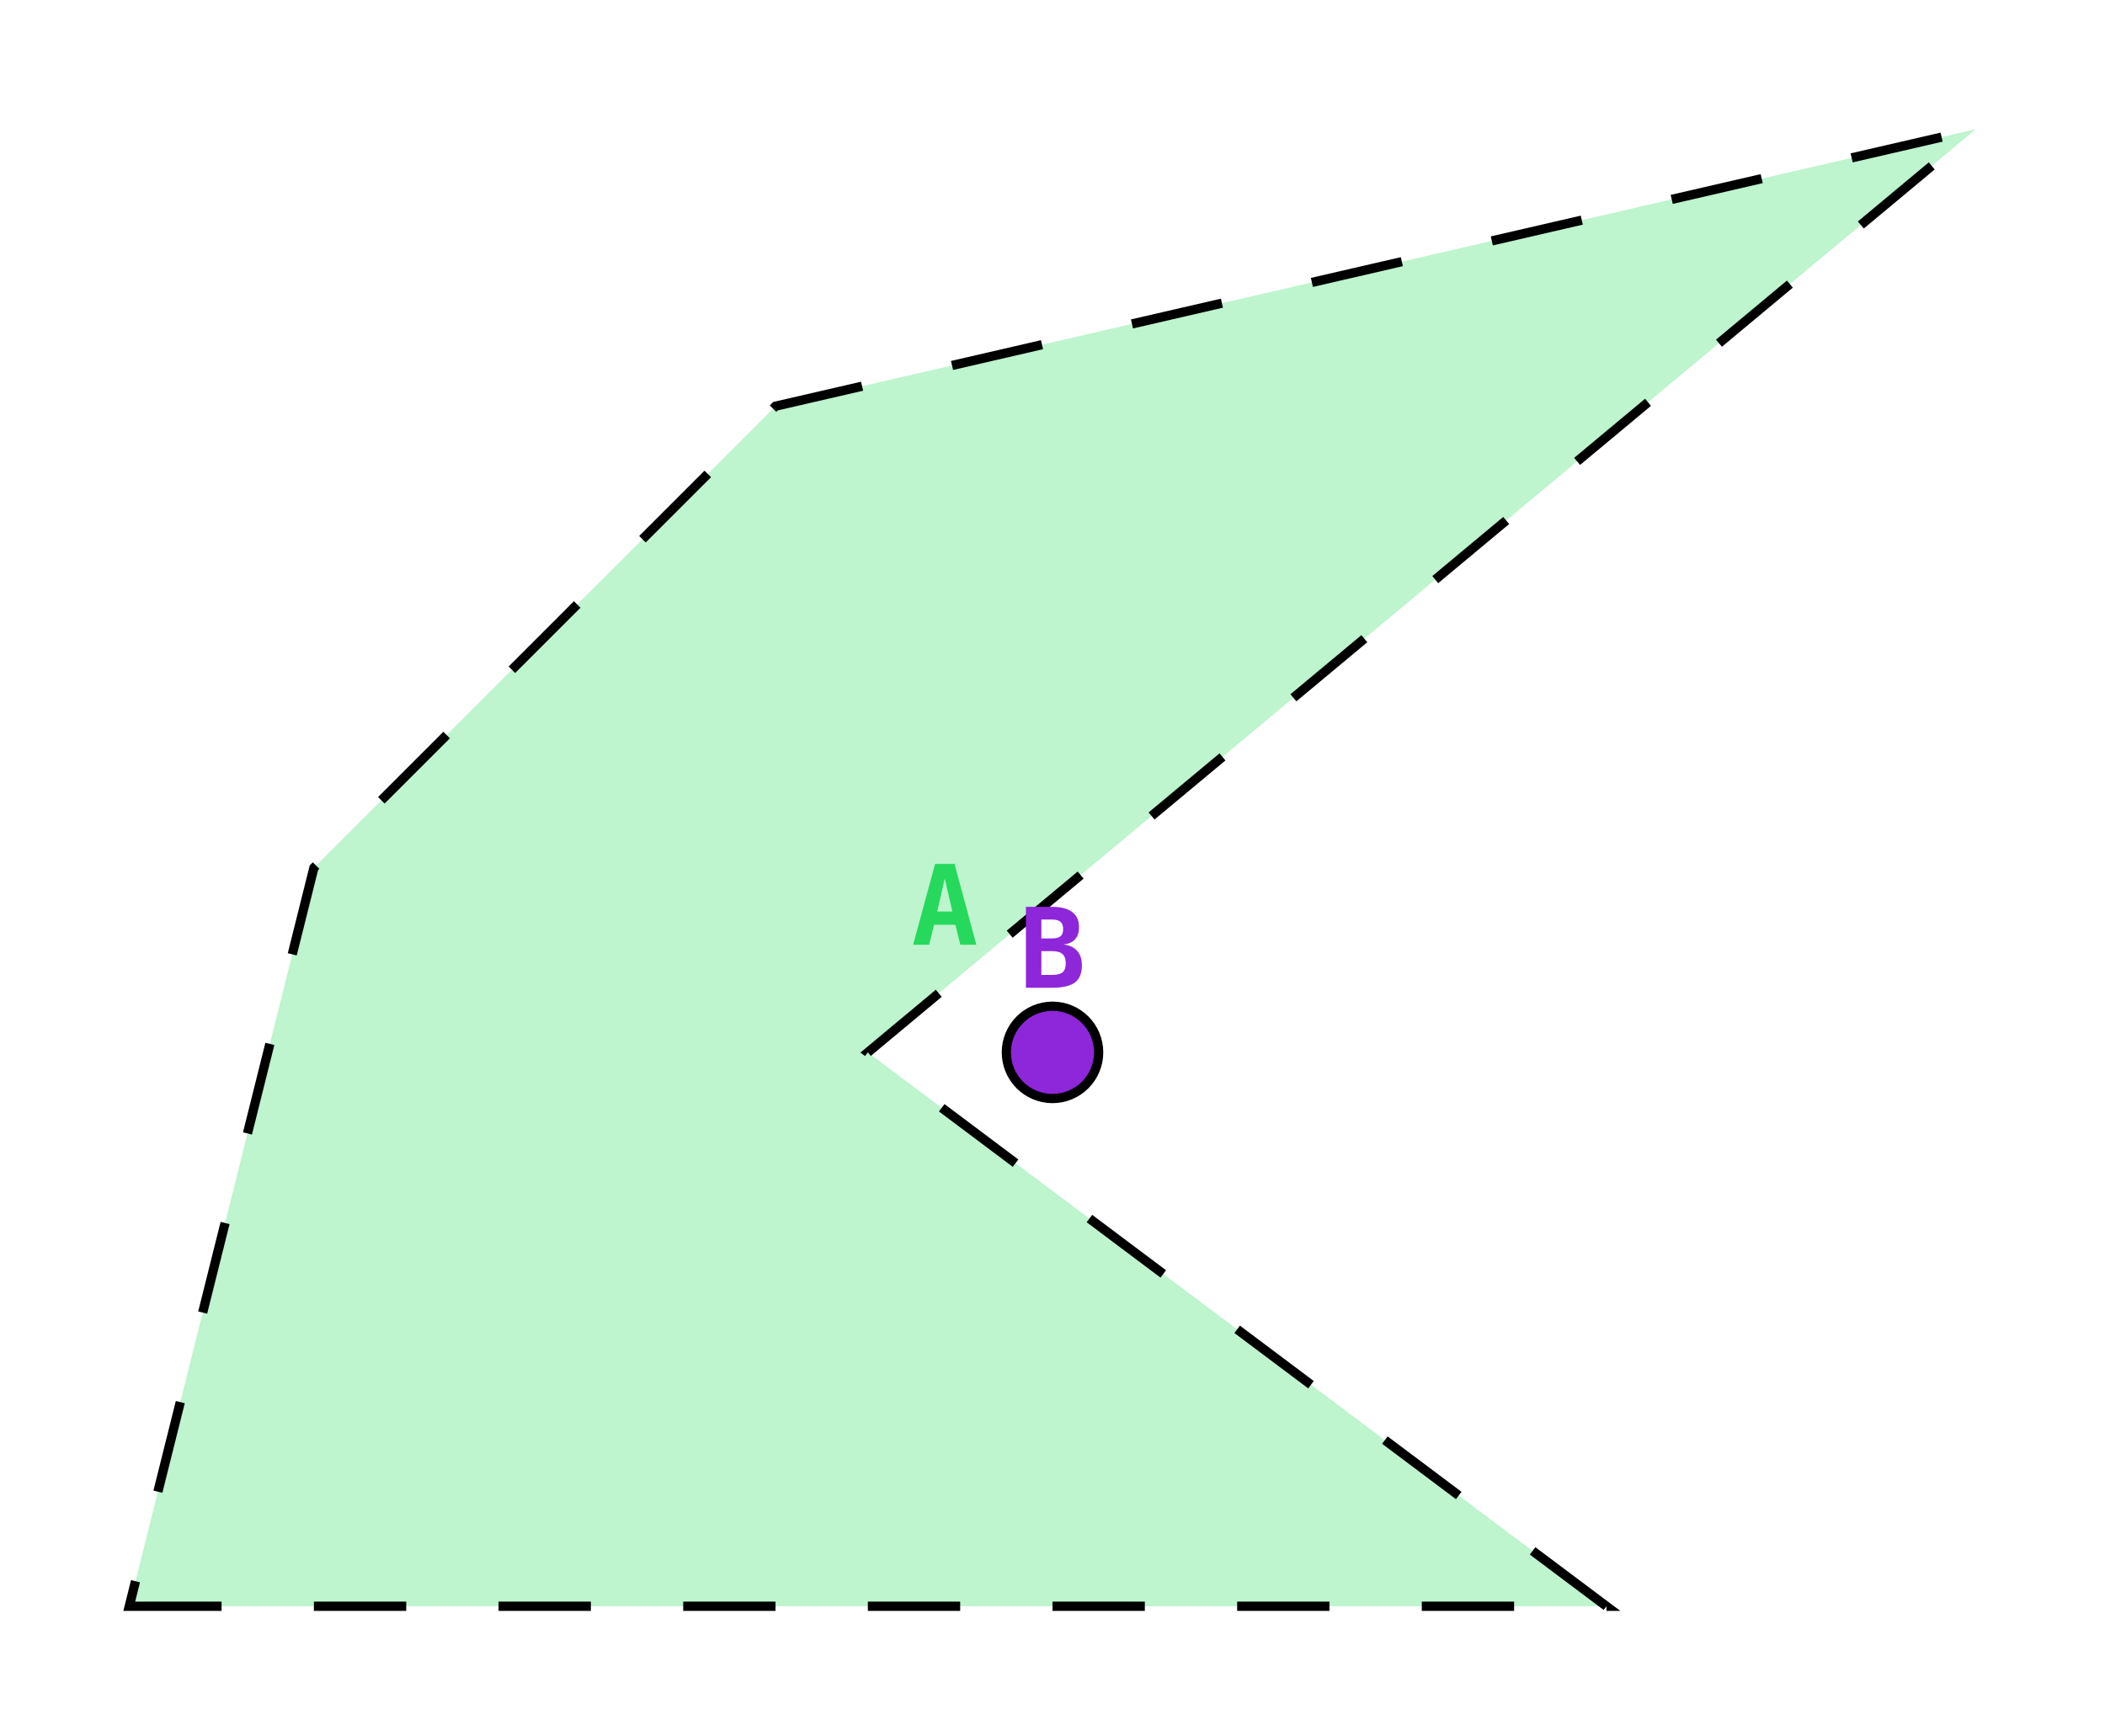
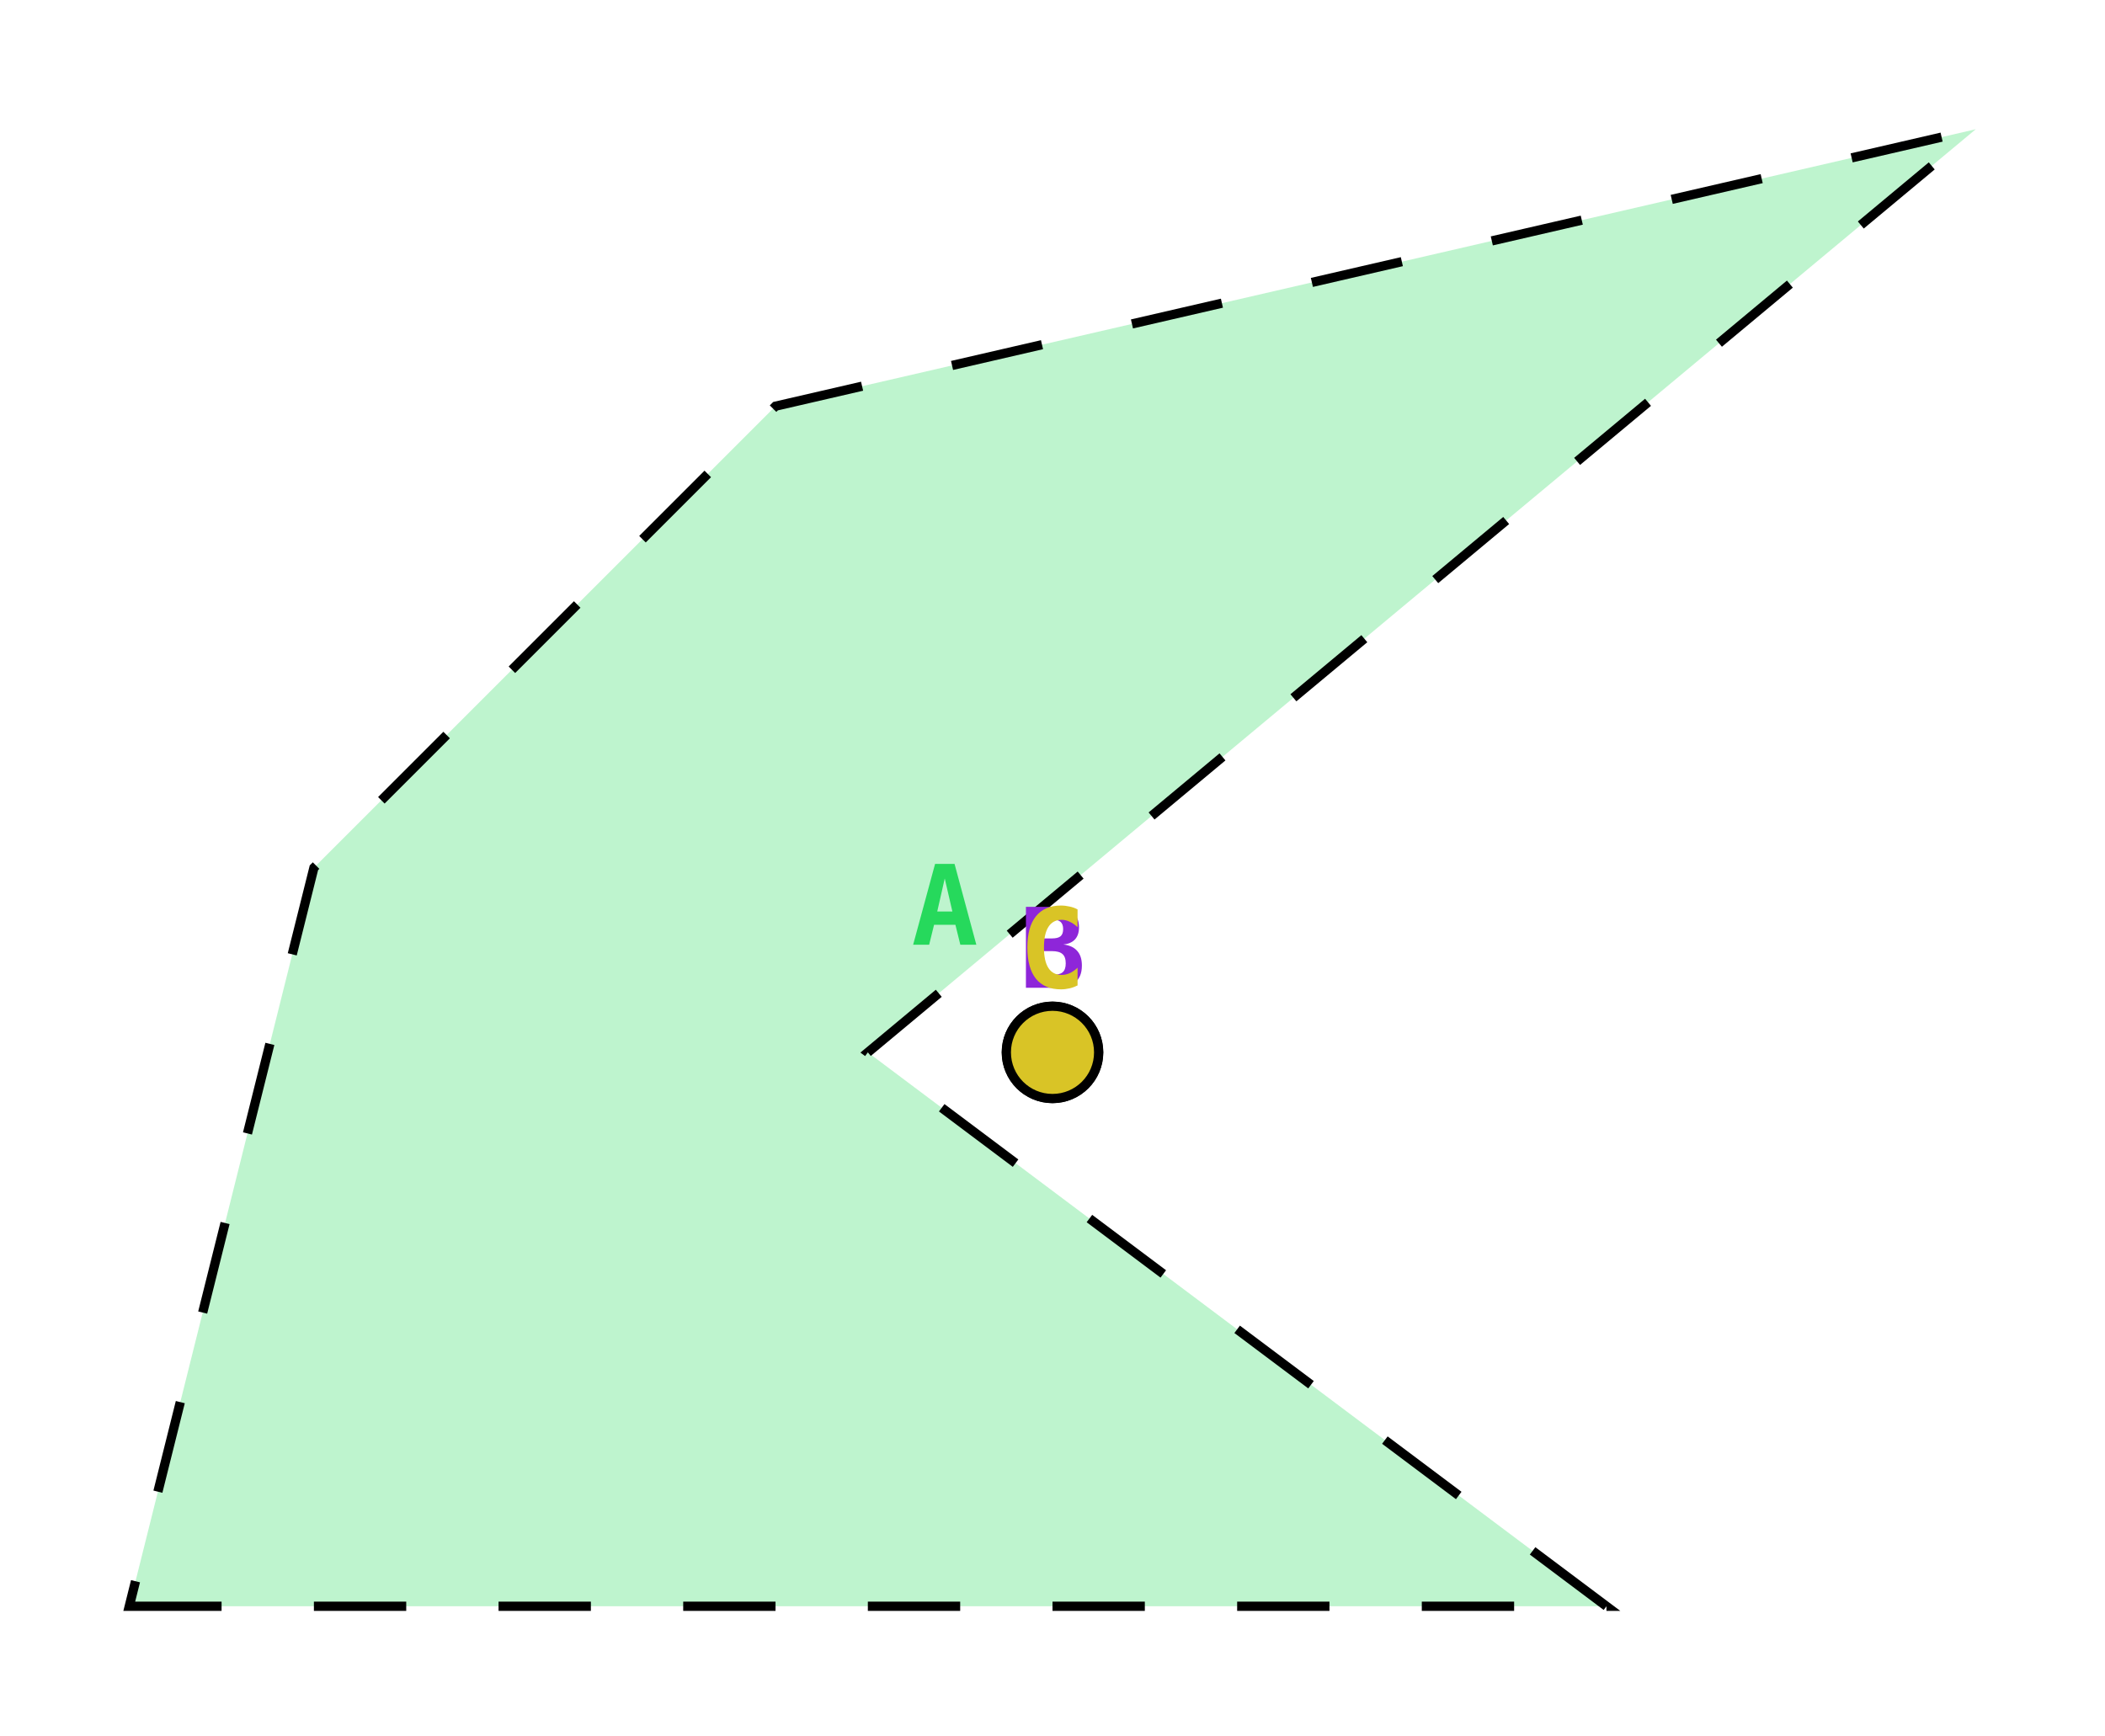
<svg xmlns="http://www.w3.org/2000/svg" width="100%" height="auto" viewBox="146 26 228 188">
  <polygon stroke="black" fill="hsl(138,70%,50%)" fill-opacity="30%" points="160,200 320,200 240,140 360,40 230,70 180,120 160,200" stroke-dasharray="10,10" />
  <circle cx="260" cy="140" r="5" stroke="black" fill="hsl(275,70%,50%)" />
+   <circle cx="260" cy="140" r="5" stroke="black" fill="hsl(53,70%,50%)" />
  <text x="248.333" y="128.333" fill="hsl(138,70%,50%)" font-size="1.0rem" text-anchor="middle" font-family="monospace" font-weight="bold">A</text>
  <text x="260" y="133" fill="hsl(275,70%,50%)" font-size="1.0rem" text-anchor="middle" font-family="monospace" font-weight="bold">B</text>
+   <text x="260" y="133" fill="hsl(53,70%,50%)" font-size="1.0rem" text-anchor="middle" font-family="monospace" font-weight="bold">C</text>
</svg>
